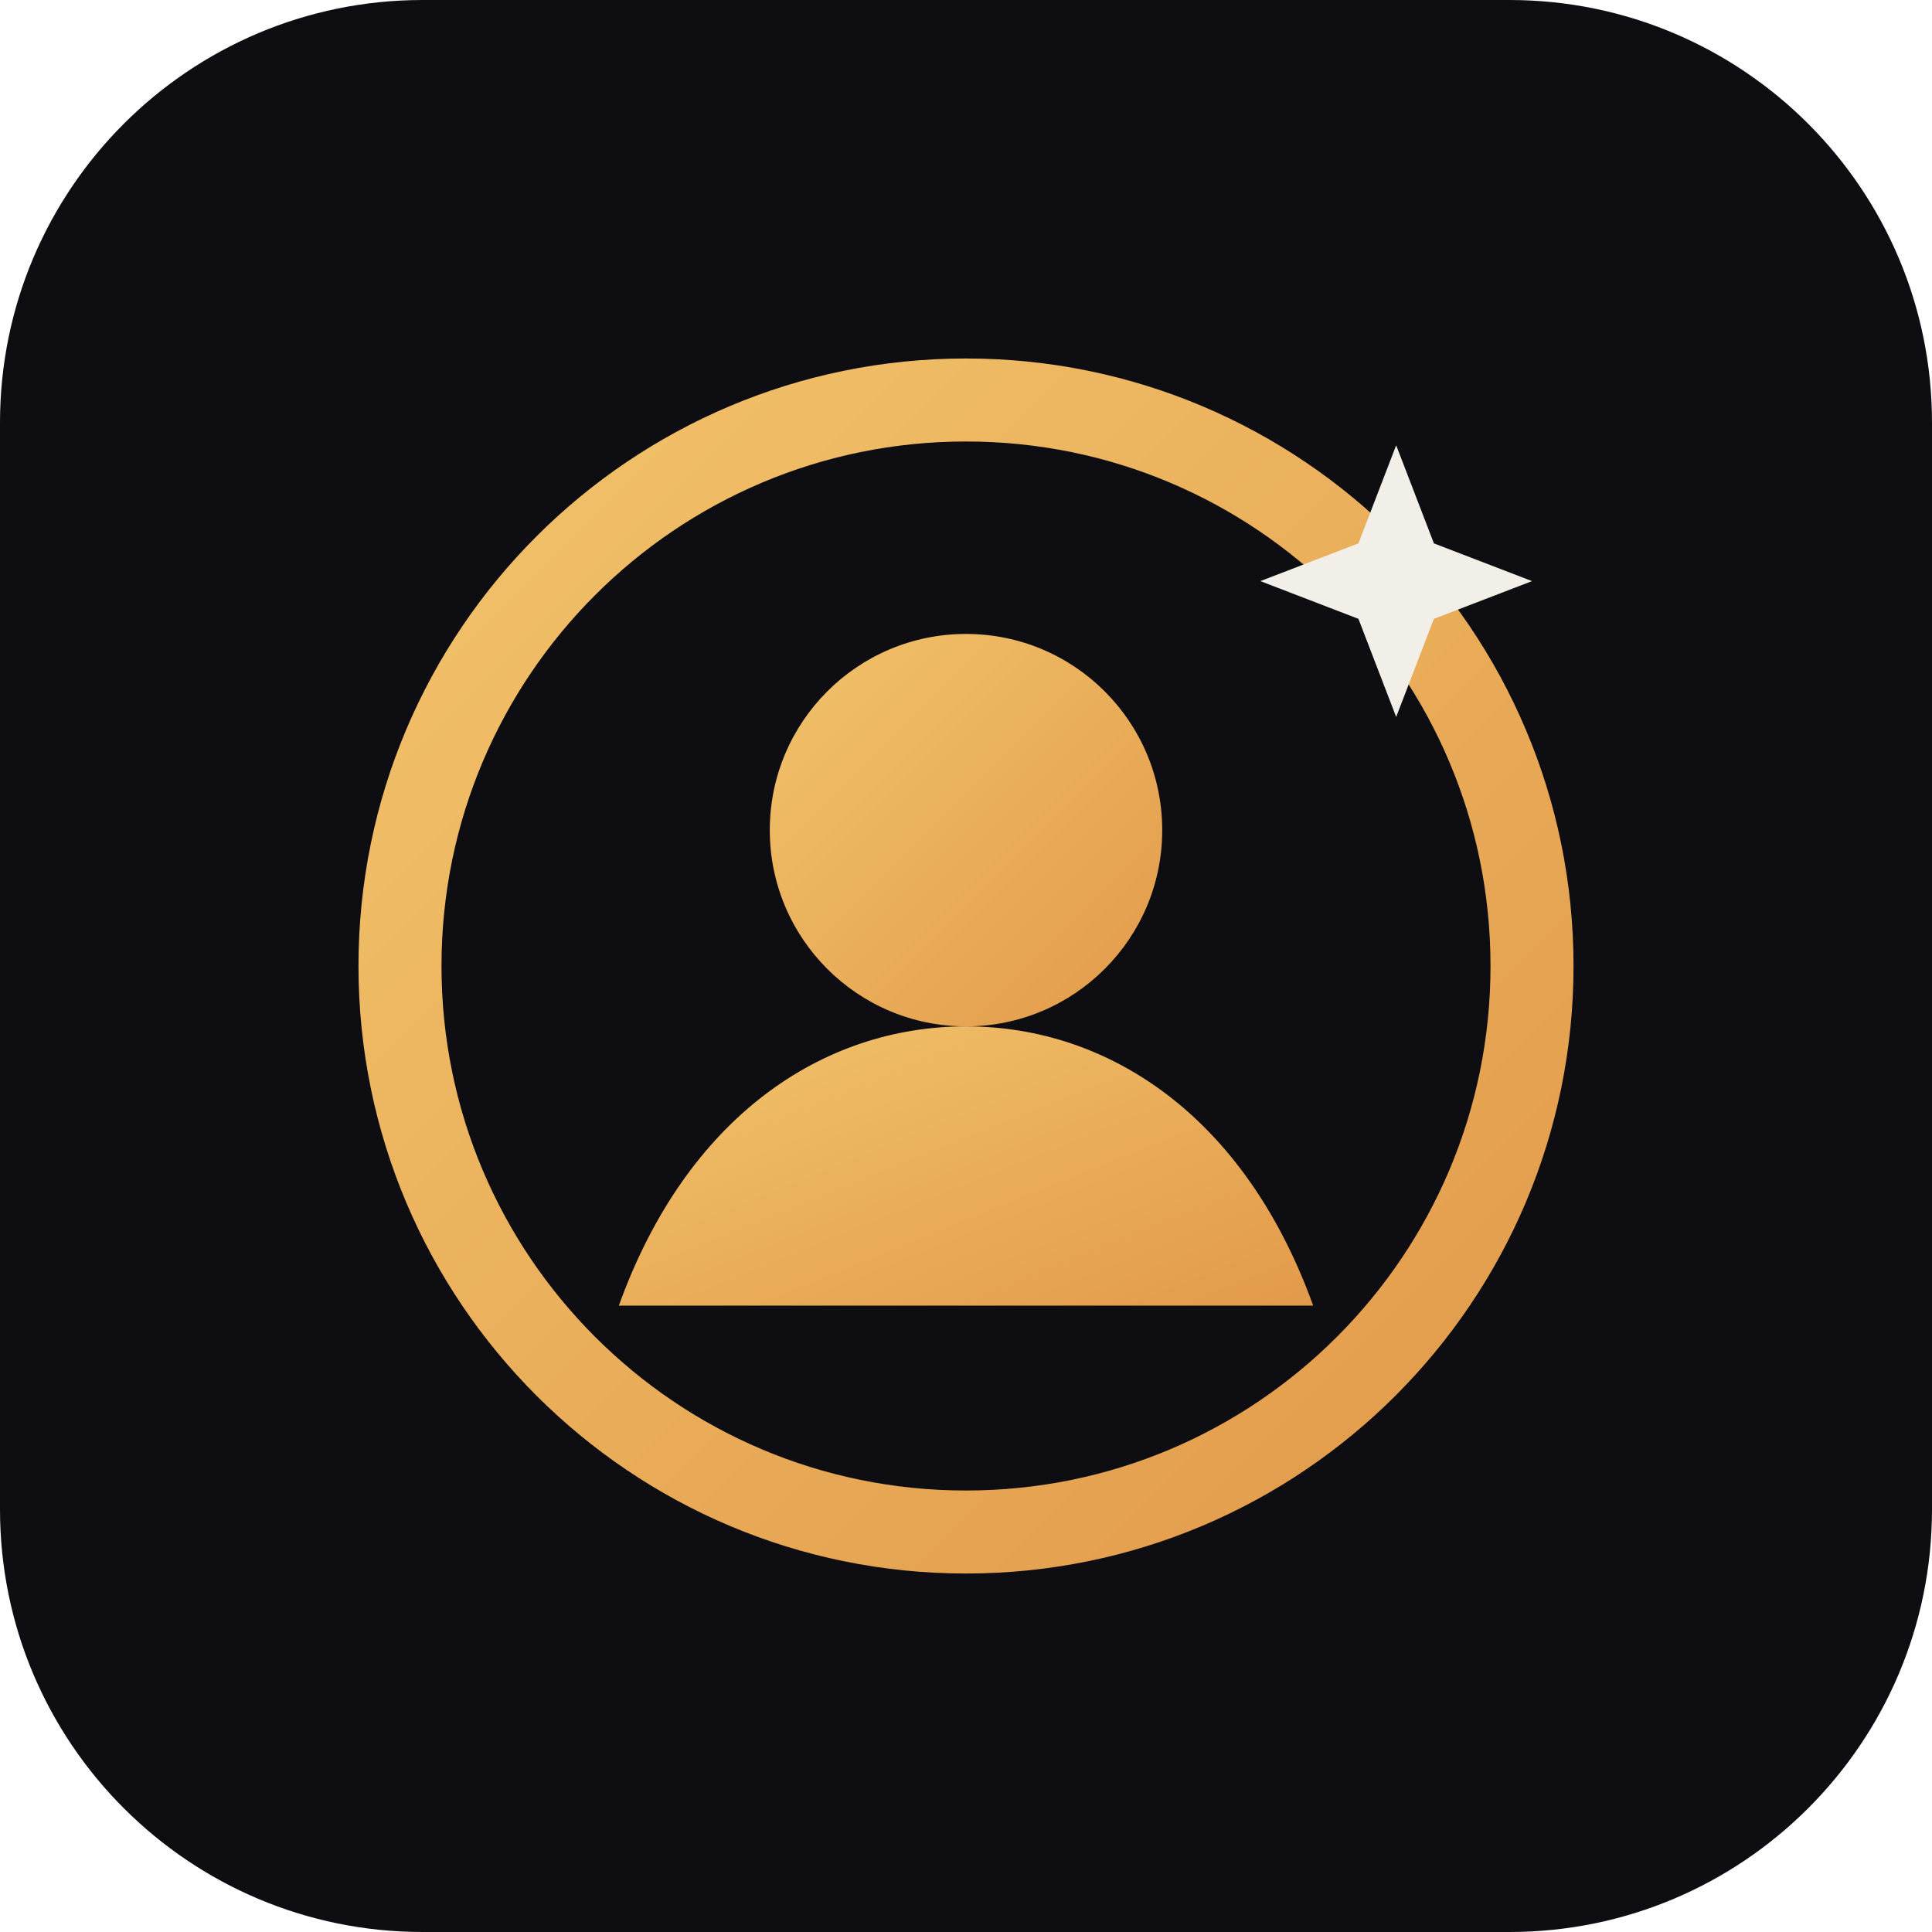
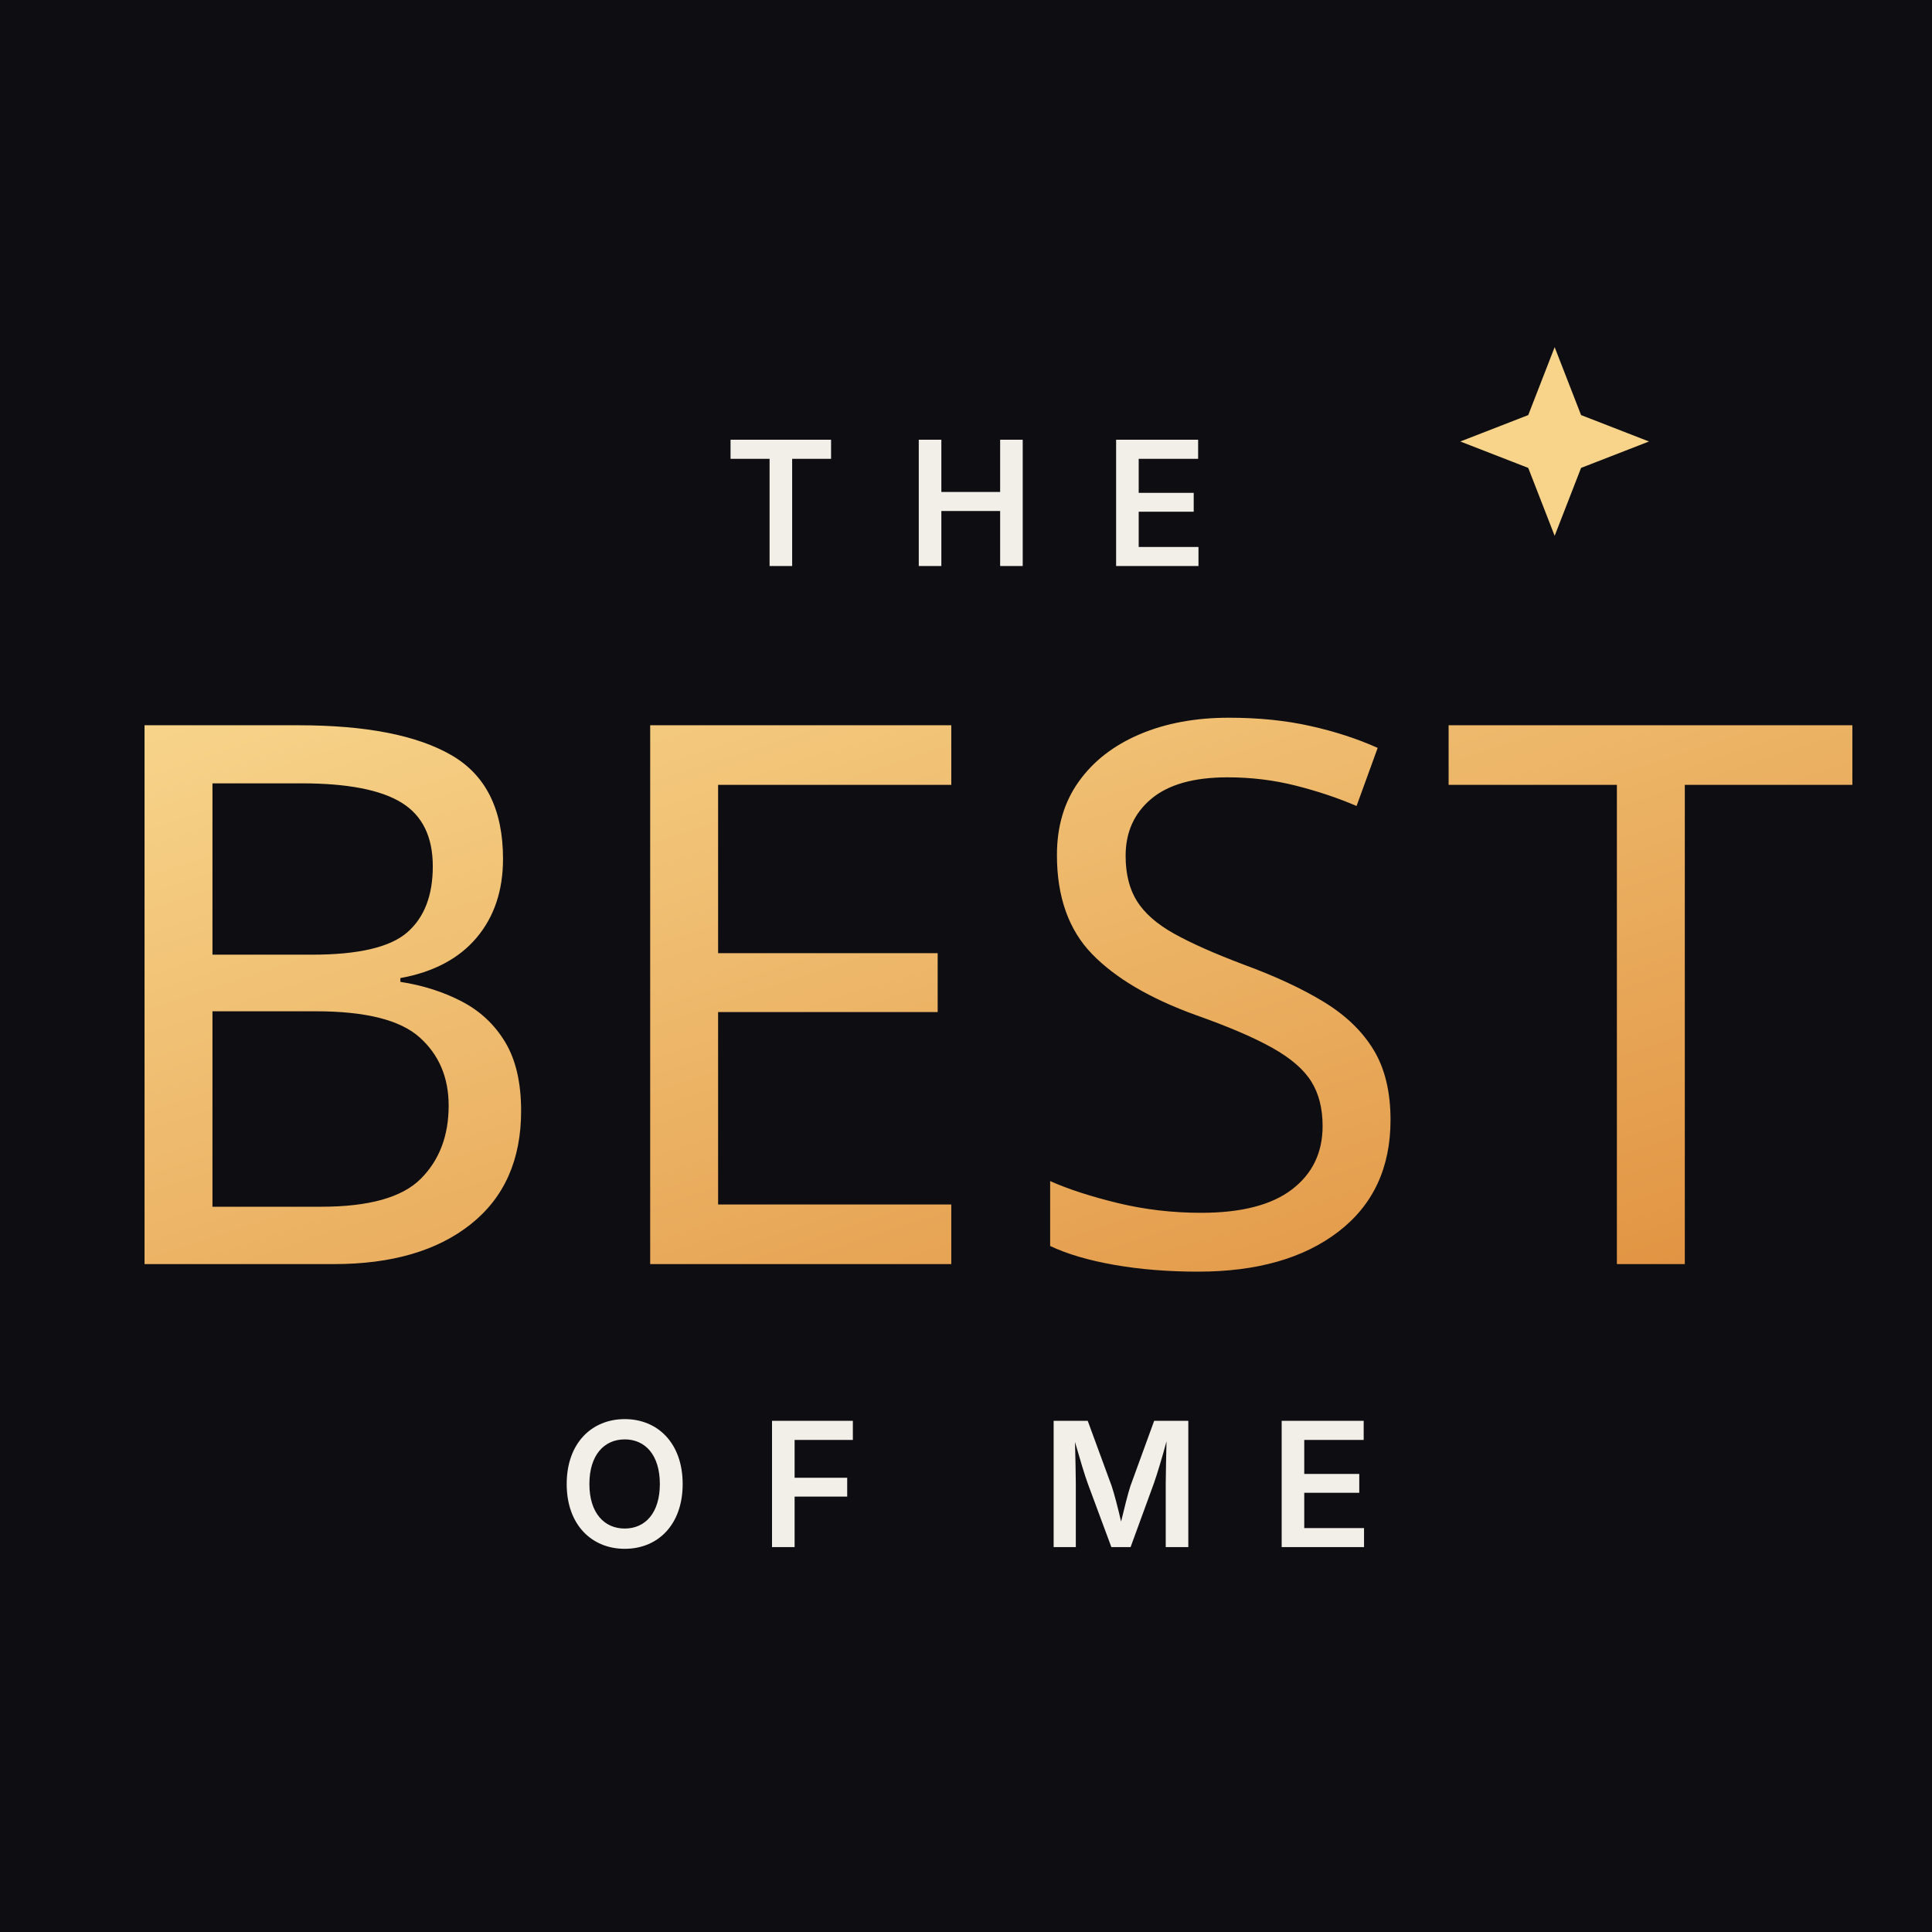
<svg xmlns="http://www.w3.org/2000/svg" viewBox="0 0 512 512">
  <defs>
    <linearGradient id="g" x1="0" y1="0" x2="1" y2="1">
-       <stop offset="0" stop-color="#f2c36b" />
-       <stop offset="1" stop-color="#e29a4a" />
+       <stop offset="0" stop-color="#f7d48a" />
+       <stop offset="1" stop-color="#e0913f" />
    </linearGradient>
  </defs>
-   <rect width="512" height="512" rx="112" fill="#0e0d12" />
-   <circle cx="256" cy="256" r="150" fill="none" stroke="url(#g)" stroke-width="22" />
-   <circle cx="256" cy="220" r="52" fill="url(#g)" />
-   <path d="M164 346c18-50 54-74 92-74s74 24 92 74" fill="url(#g)" />
-   <path d="M370 118l10 26 26 10-26 10-10 26-10-26-26-10 26-10z" fill="#f2efe8" />
+   <rect width="512" height="512" fill="#0e0d12" />
+   <text x="256" y="150" text-anchor="middle" font-family="Inter" font-weight="600" font-size="46" letter-spacing="18" fill="#f2efe8">THE</text>
+   <text x="256" y="335" text-anchor="middle" font-family="Anton" font-size="200" letter-spacing="4" fill="url(#g)">BEST</text>
+   <text x="256" y="410" text-anchor="middle" font-family="Inter" font-weight="600" font-size="46" letter-spacing="18" fill="#f2efe8">OF ME</text>
+   <path d="M412 92l7 18 18 7-18 7-7 18-7-18-18-7 18-7z" fill="#f7d48a" />
</svg>
